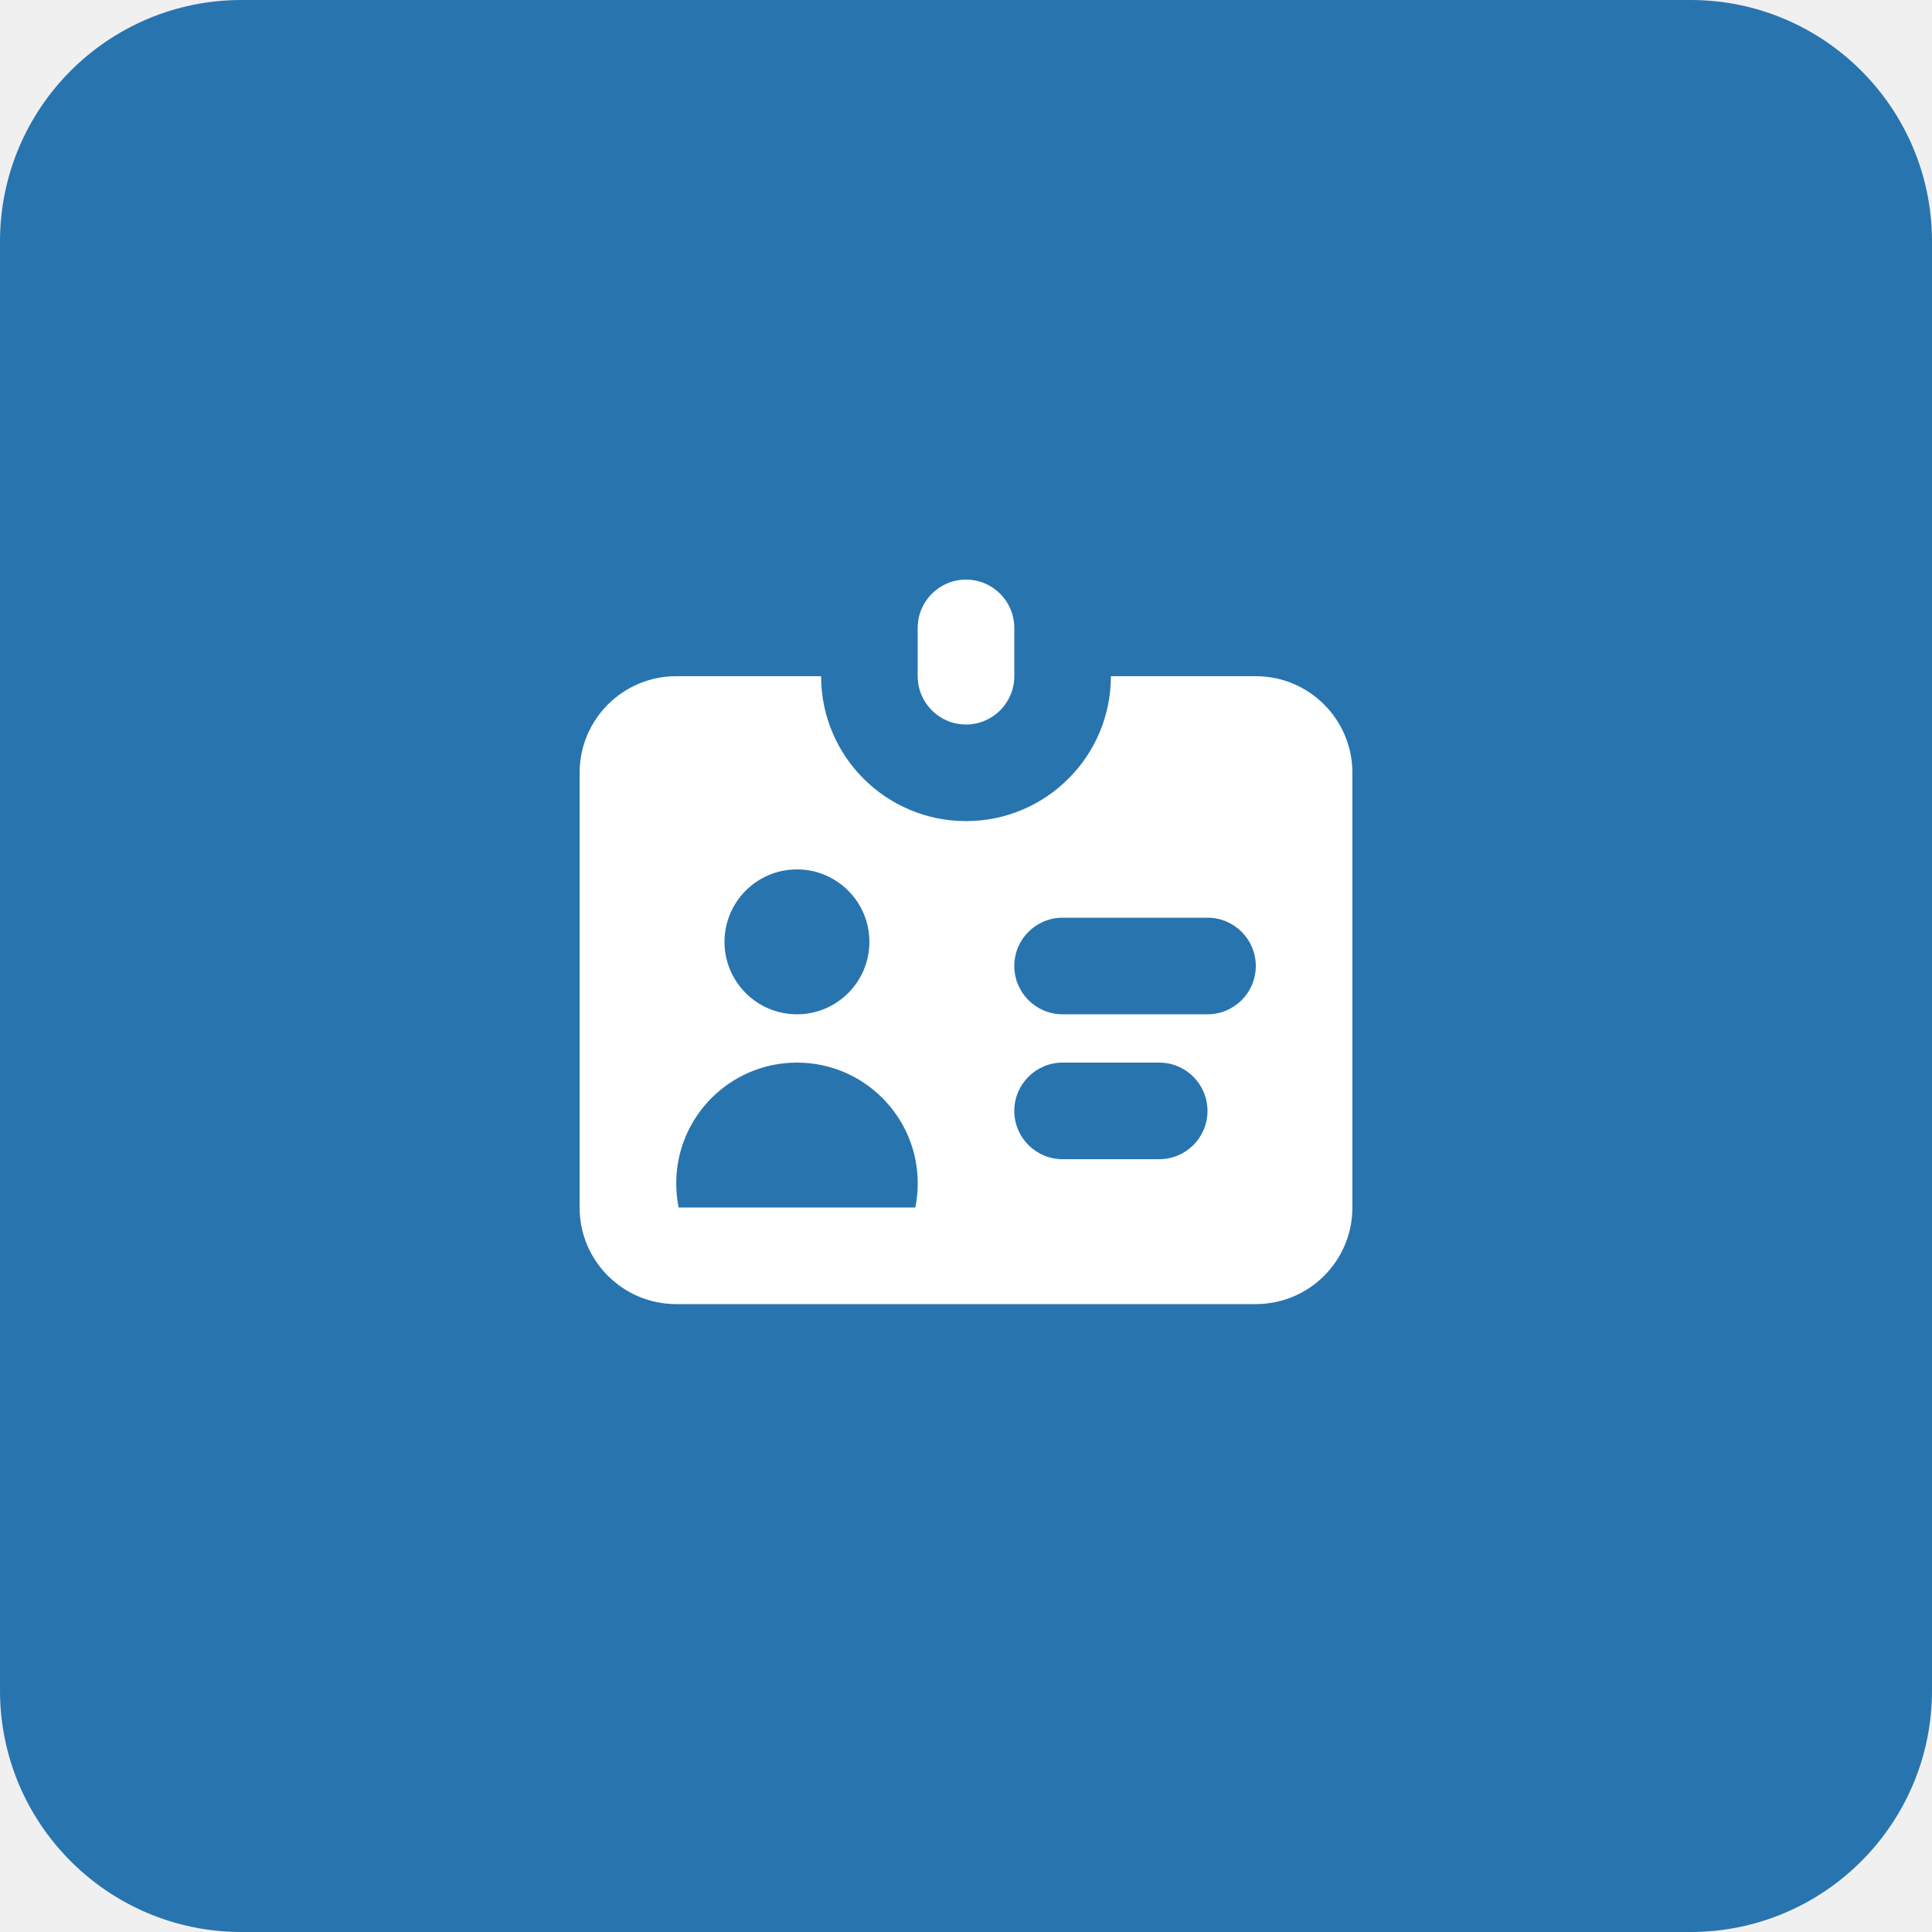
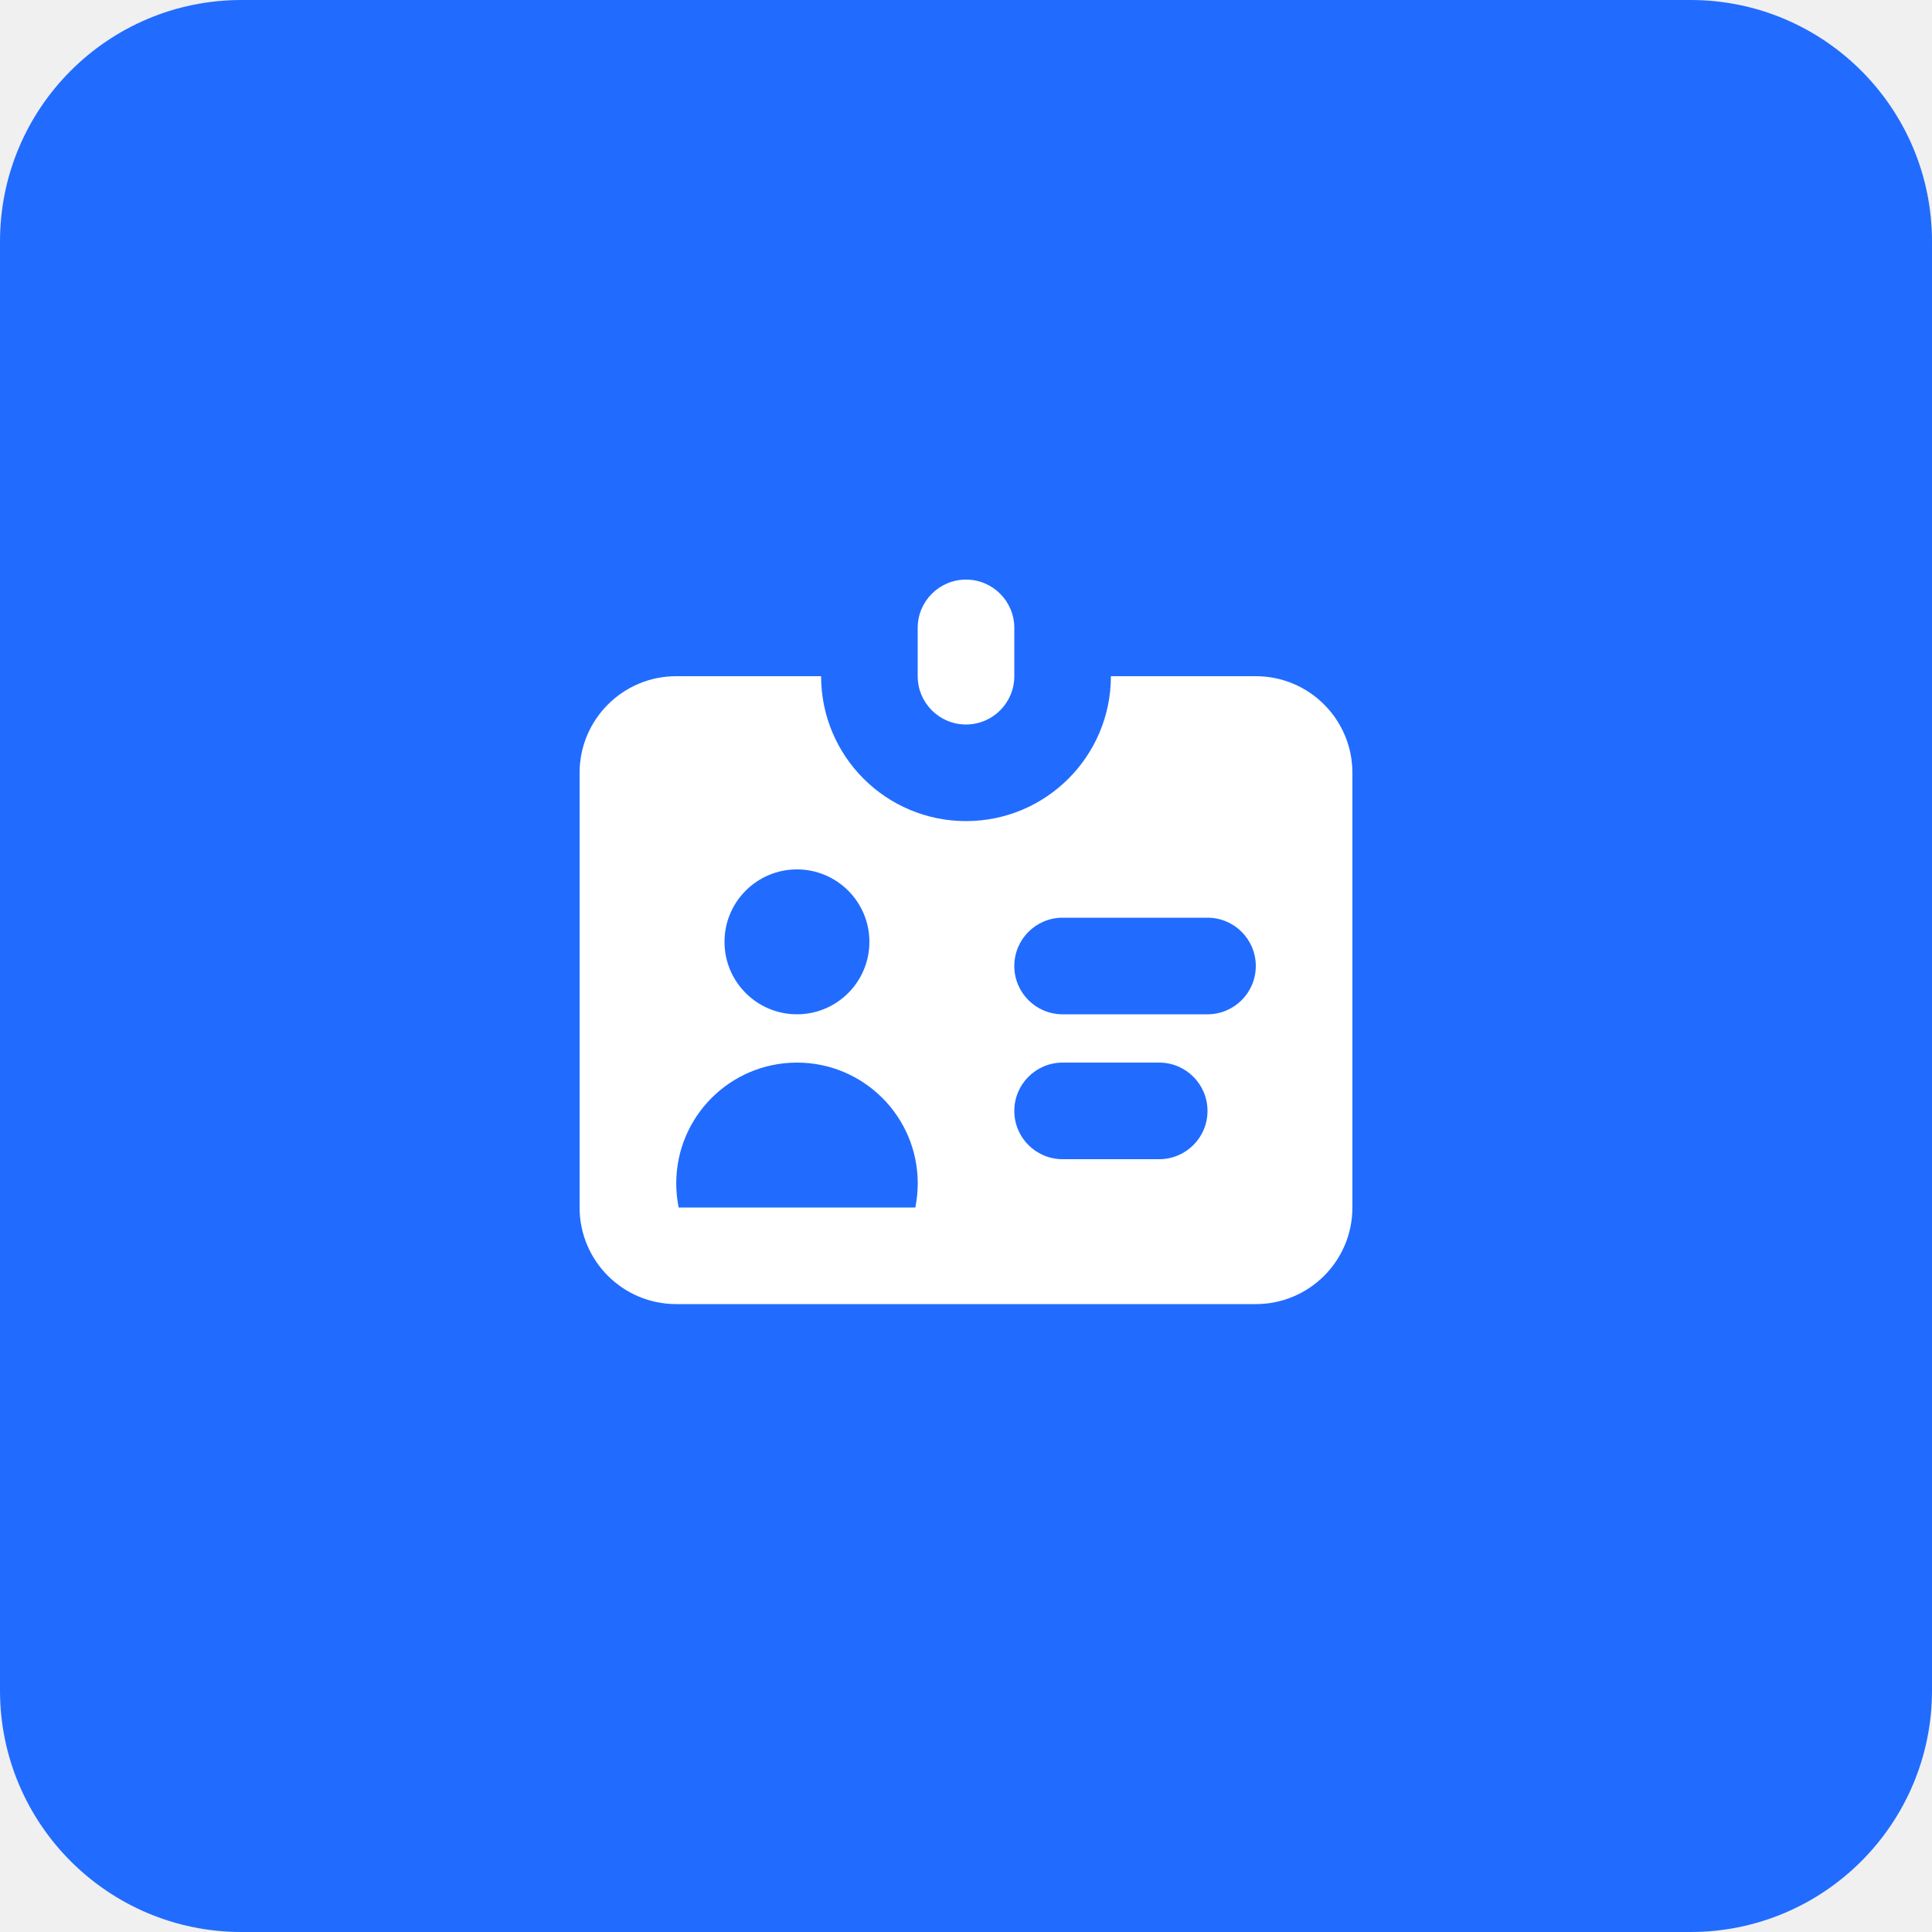
<svg xmlns="http://www.w3.org/2000/svg" width="48" height="48" viewBox="0 0 48 48" fill="none">
-   <rect width="48" height="48" rx="6" fill="#2874AF" />
+   <rect width="48" height="48" rx="6" fill="#216CFF" />
  <path d="M24 14.4C23.337 14.4 22.8 14.937 22.8 15.6V16.8C22.8 17.463 23.337 18 24 18C24.663 18 25.2 17.463 25.2 16.8V15.6C25.2 14.937 24.663 14.4 24 14.4Z" fill="white" />
  <path fill-rule="evenodd" clip-rule="evenodd" d="M16.8 16.8H20.4C20.4 18.788 22.012 20.4 24 20.4C25.988 20.4 27.6 18.788 27.6 16.8H31.2C32.526 16.8 33.6 17.875 33.6 19.2V30C33.6 31.326 32.526 32.4 31.2 32.4H16.8C15.475 32.4 14.4 31.326 14.4 30V19.2C14.4 17.875 15.475 16.8 16.8 16.8ZM19.8 25.2C20.794 25.2 21.6 24.394 21.6 23.4C21.6 22.406 20.794 21.6 19.8 21.6C18.806 21.6 18 22.406 18 23.4C18 24.394 18.806 25.2 19.8 25.2ZM22.741 30C22.78 29.806 22.801 29.605 22.801 29.4C22.801 27.743 21.457 26.4 19.801 26.4C18.144 26.4 16.801 27.743 16.801 29.4C16.801 29.605 16.821 29.806 16.861 30H22.741ZM26.4 22.8C25.737 22.8 25.2 23.337 25.2 24C25.2 24.663 25.737 25.2 26.4 25.2H30C30.663 25.2 31.2 24.663 31.2 24C31.2 23.337 30.663 22.8 30 22.8H26.4ZM25.2 27.6C25.2 26.937 25.737 26.4 26.4 26.4H28.8C29.463 26.4 30 26.937 30 27.6C30 28.263 29.463 28.8 28.8 28.8H26.4C25.737 28.8 25.2 28.263 25.2 27.6Z" fill="white" />
</svg>
